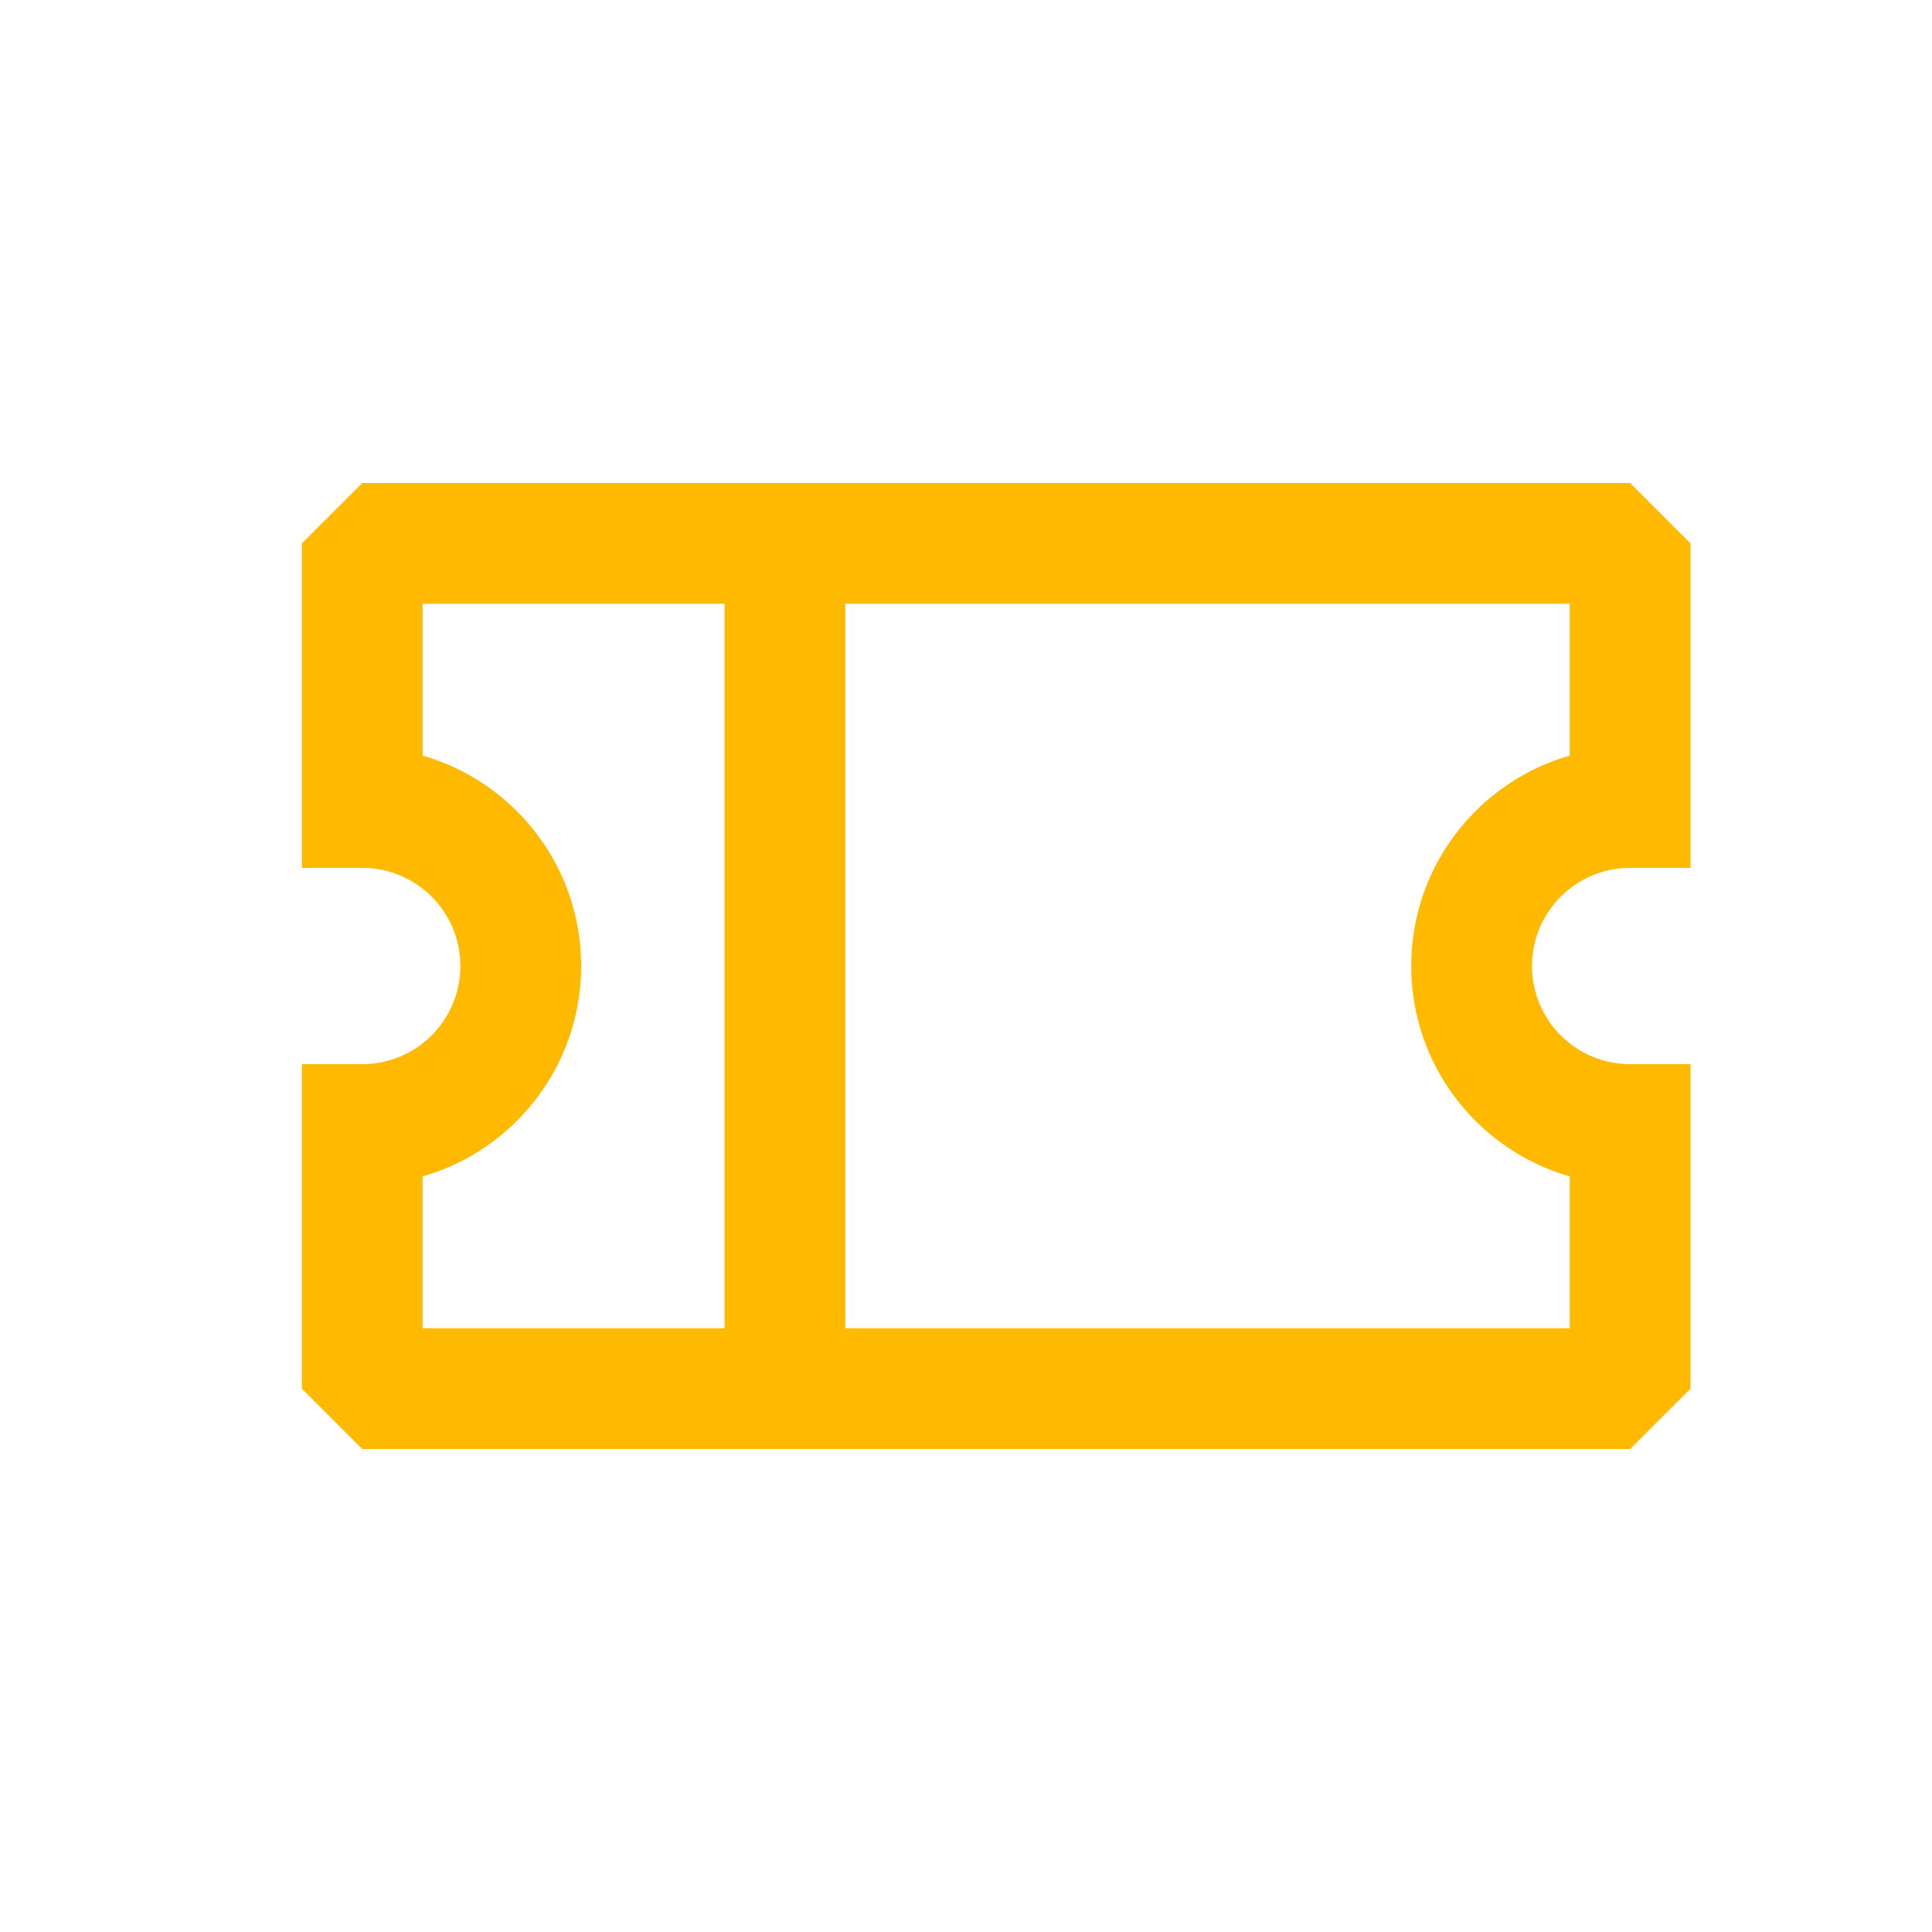
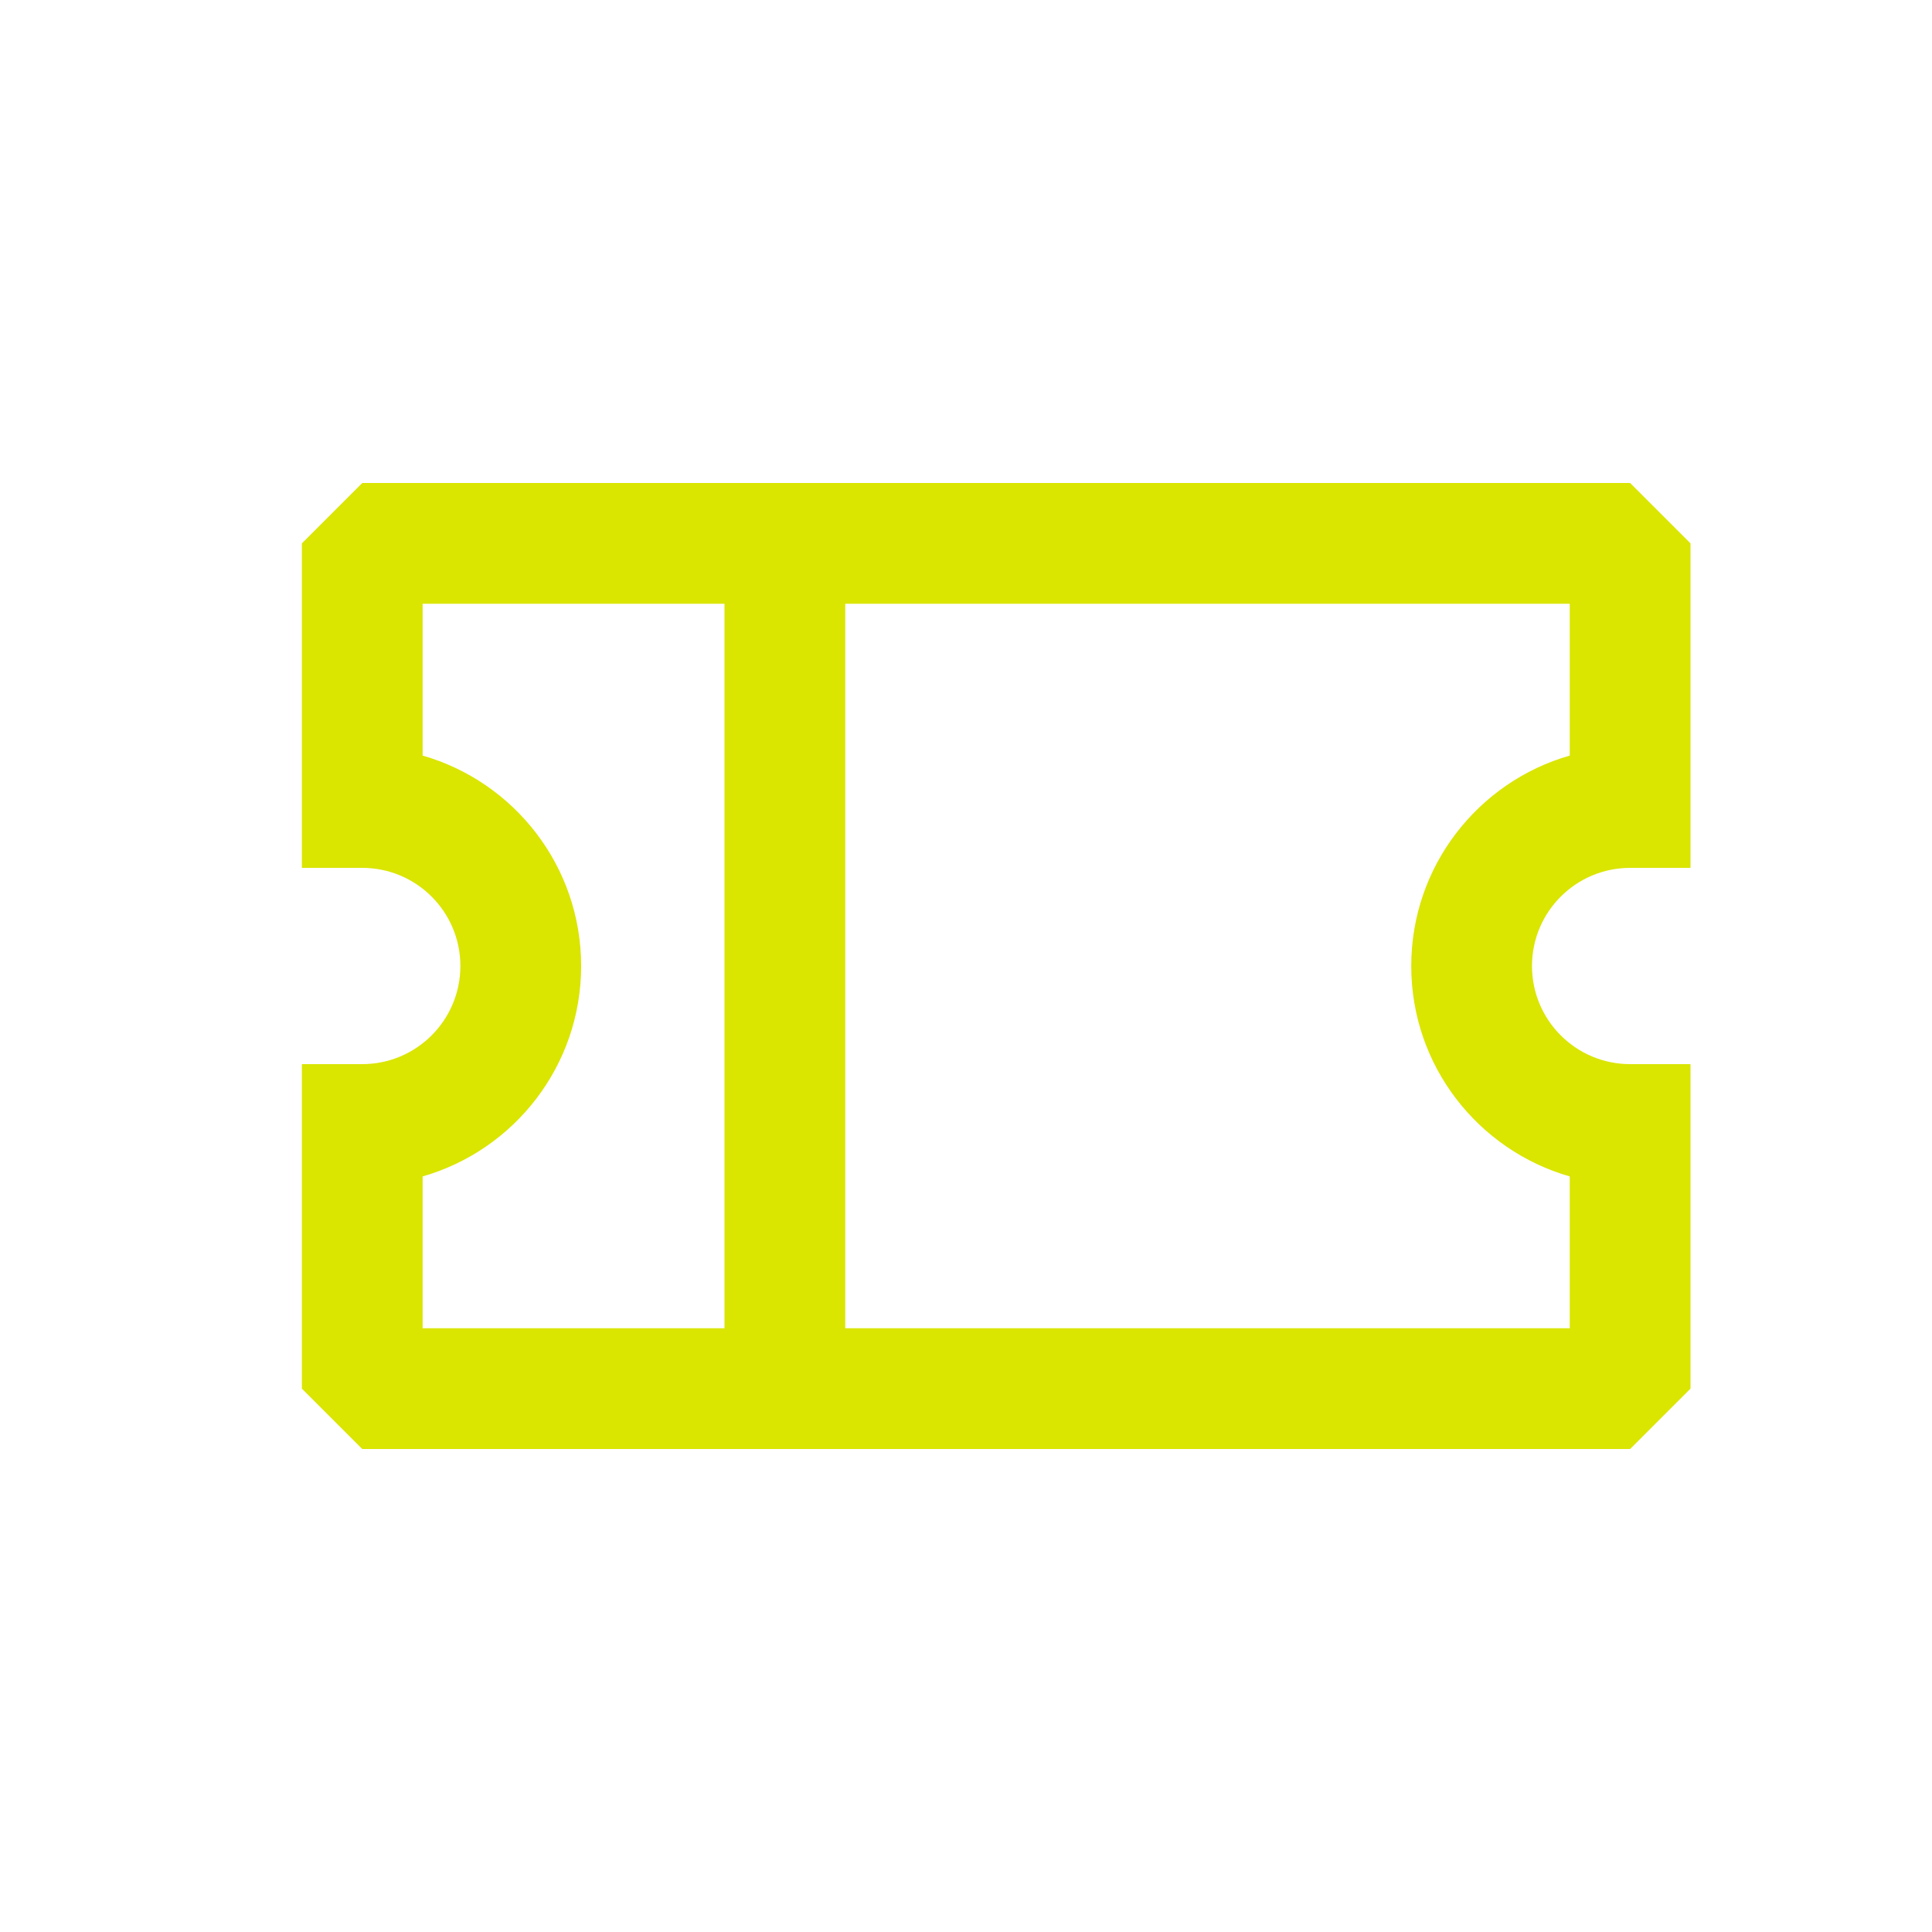
<svg xmlns="http://www.w3.org/2000/svg" width="800px" height="800px" viewBox="0 0 24 24" fill="none">
  <g id="SVGRepo_bgCarrier" stroke-width="0" />
  <g id="SVGRepo_tracerCarrier" stroke-linecap="round" stroke-linejoin="round" />
  <g id="SVGRepo_iconCarrier">
-     <path fill-rule="evenodd" clip-rule="evenodd" d="M3.75 6.75L4.5 6H20.25L21 6.75V10.781H20.25C19.577 10.781 19.031 11.327 19.031 12C19.031 12.673 19.577 13.219 20.25 13.219H21V17.25L20.25 18L4.5 18L3.75 17.25V13.219H4.5C5.173 13.219 5.719 12.673 5.719 12C5.719 11.327 5.173 10.781 4.5 10.781H3.75V6.75ZM5.25 7.5V9.386C6.387 9.712 7.219 10.759 7.219 12C7.219 13.241 6.387 14.288 5.25 14.614V16.5L9 16.5L9 7.5H5.25ZM10.5 7.5V16.5L19.5 16.5V14.614C18.363 14.288 17.531 13.241 17.531 12C17.531 10.759 18.363 9.712 19.5 9.386V7.5H10.5Z" fill="#FFBA00" />
+     <path fill-rule="evenodd" clip-rule="evenodd" d="M3.75 6.75L4.5 6H20.25L21 6.75V10.781H20.25C19.577 10.781 19.031 11.327 19.031 12C19.031 12.673 19.577 13.219 20.25 13.219H21V17.25L20.25 18L4.5 18L3.75 17.25V13.219H4.5C5.173 13.219 5.719 12.673 5.719 12C5.719 11.327 5.173 10.781 4.5 10.781H3.75V6.75ZM5.25 7.5V9.386C6.387 9.712 7.219 10.759 7.219 12C7.219 13.241 6.387 14.288 5.25 14.614V16.5L9 16.5L9 7.5H5.25ZM10.5 7.5V16.5L19.5 16.5V14.614C18.363 14.288 17.531 13.241 17.531 12C17.531 10.759 18.363 9.712 19.5 9.386V7.5H10.5Z" fill="#dae500" />
  </g>
</svg>
